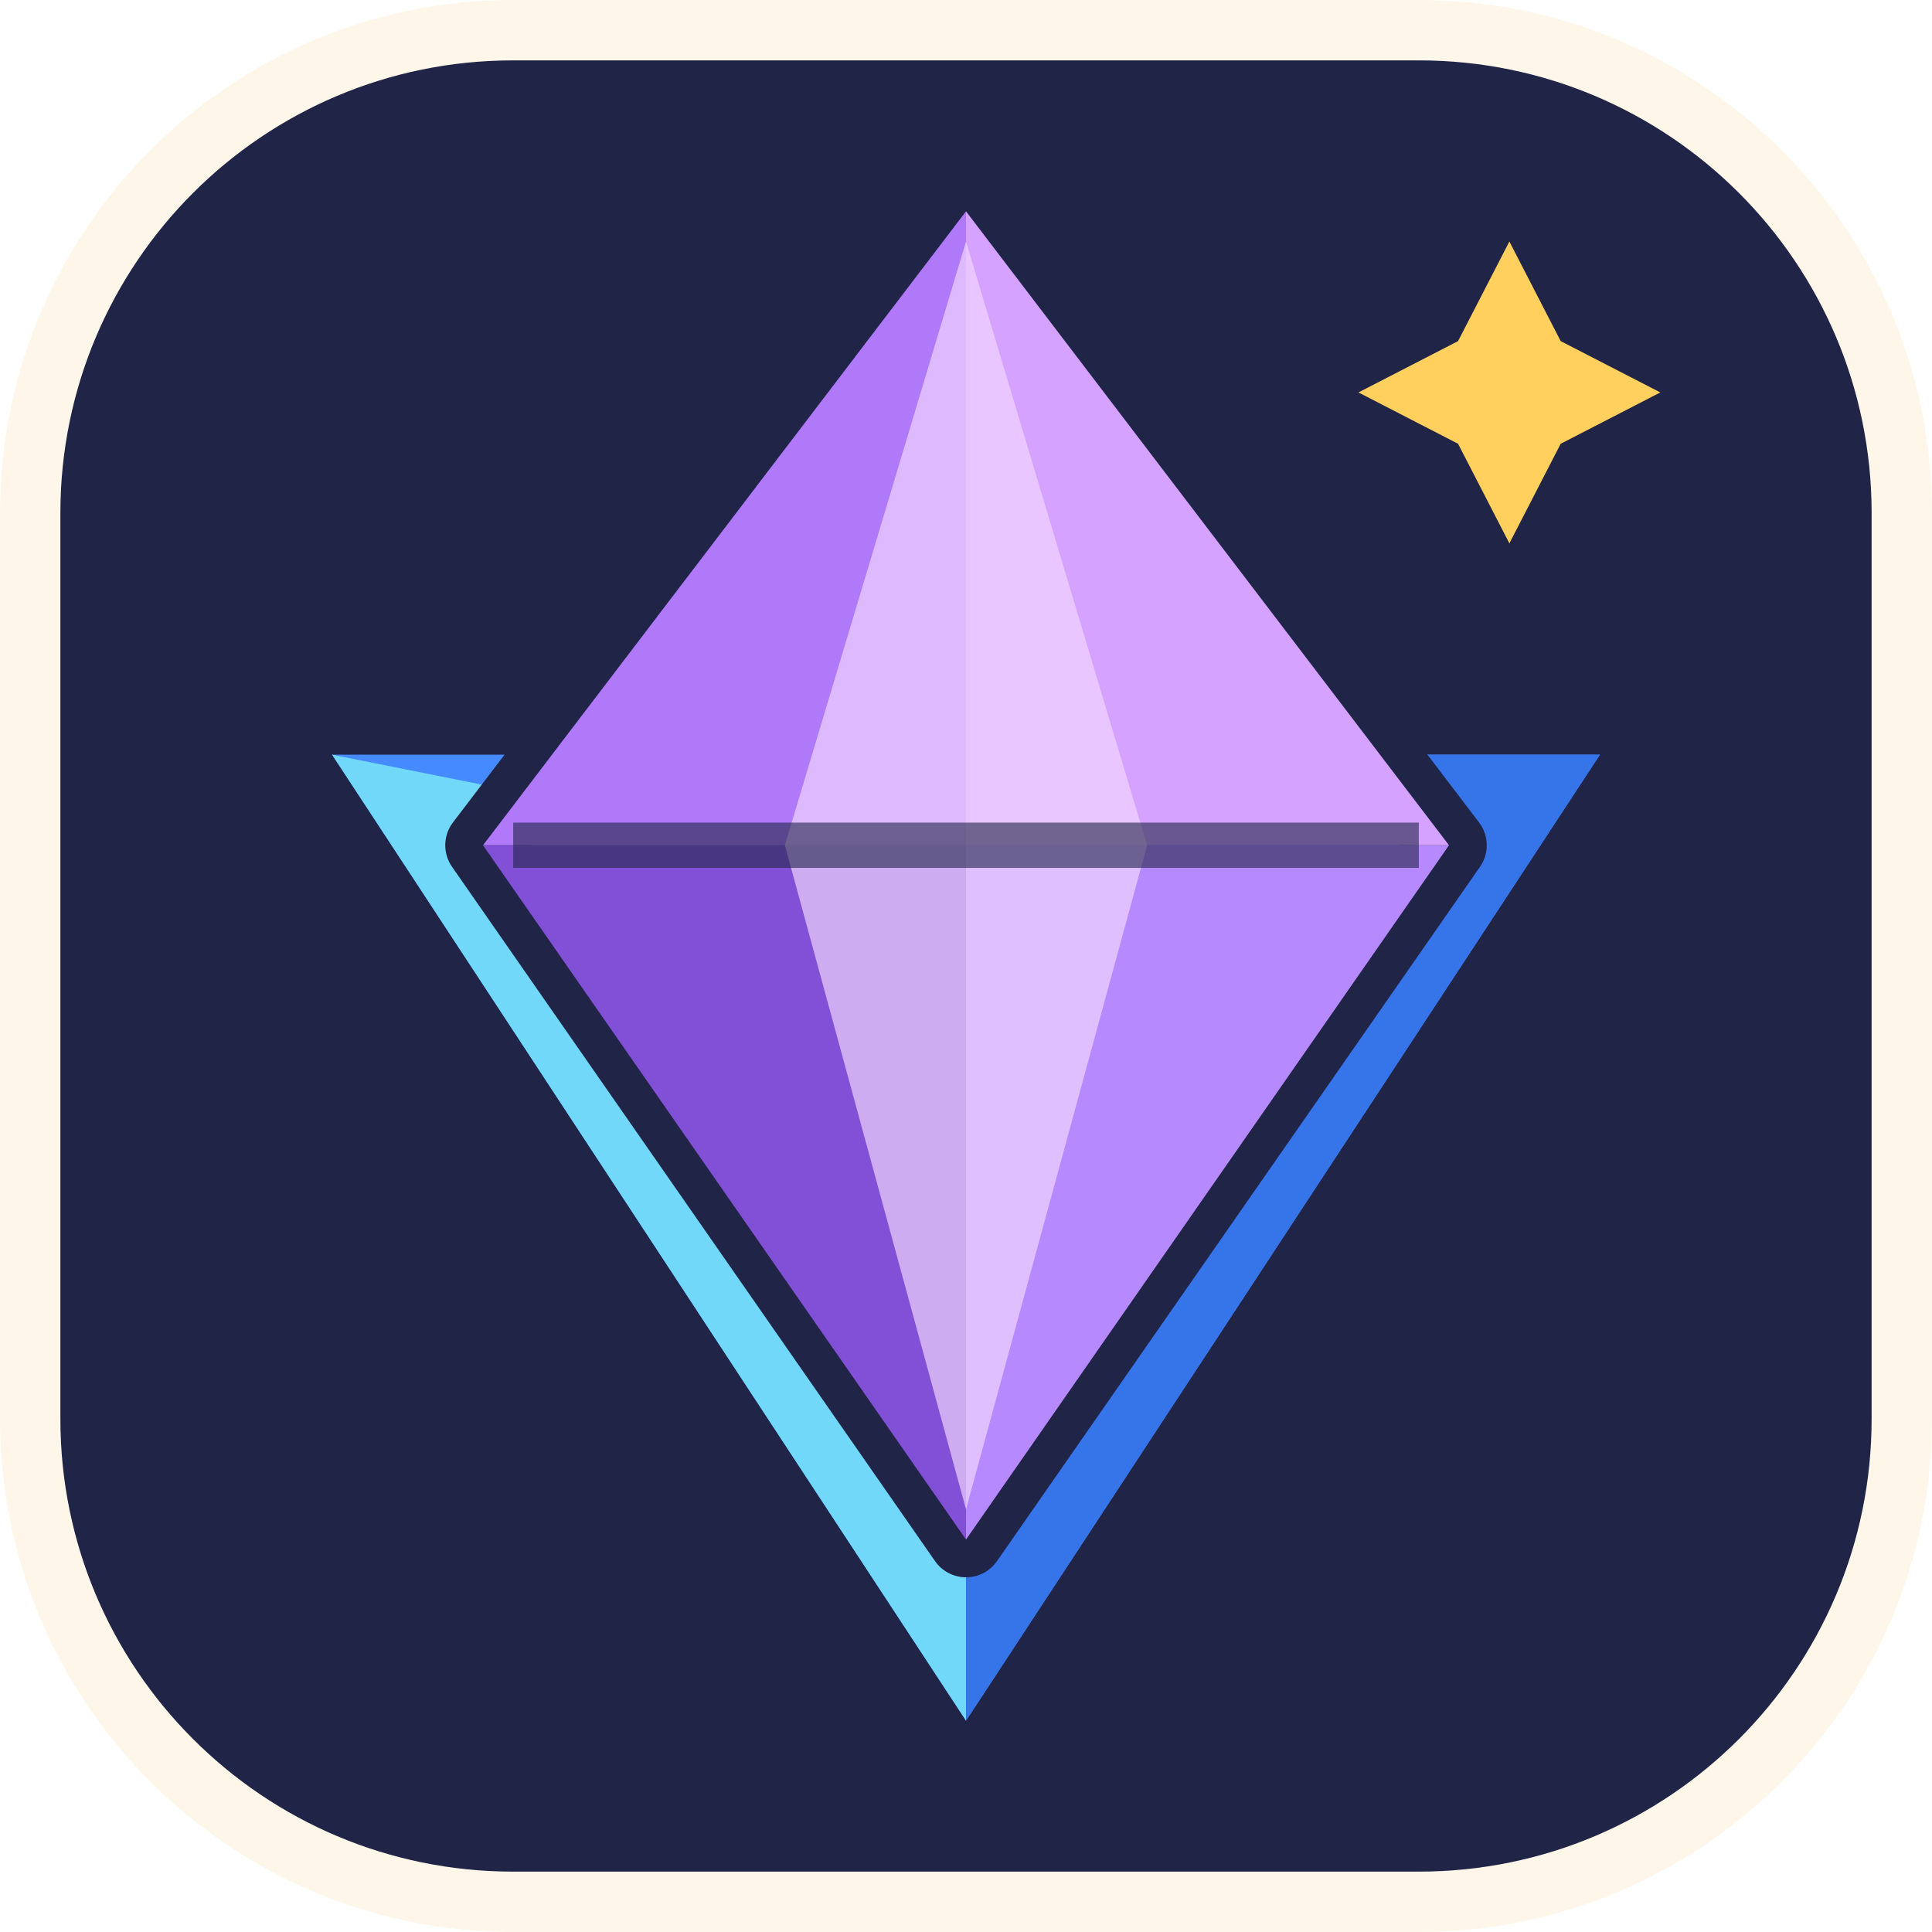
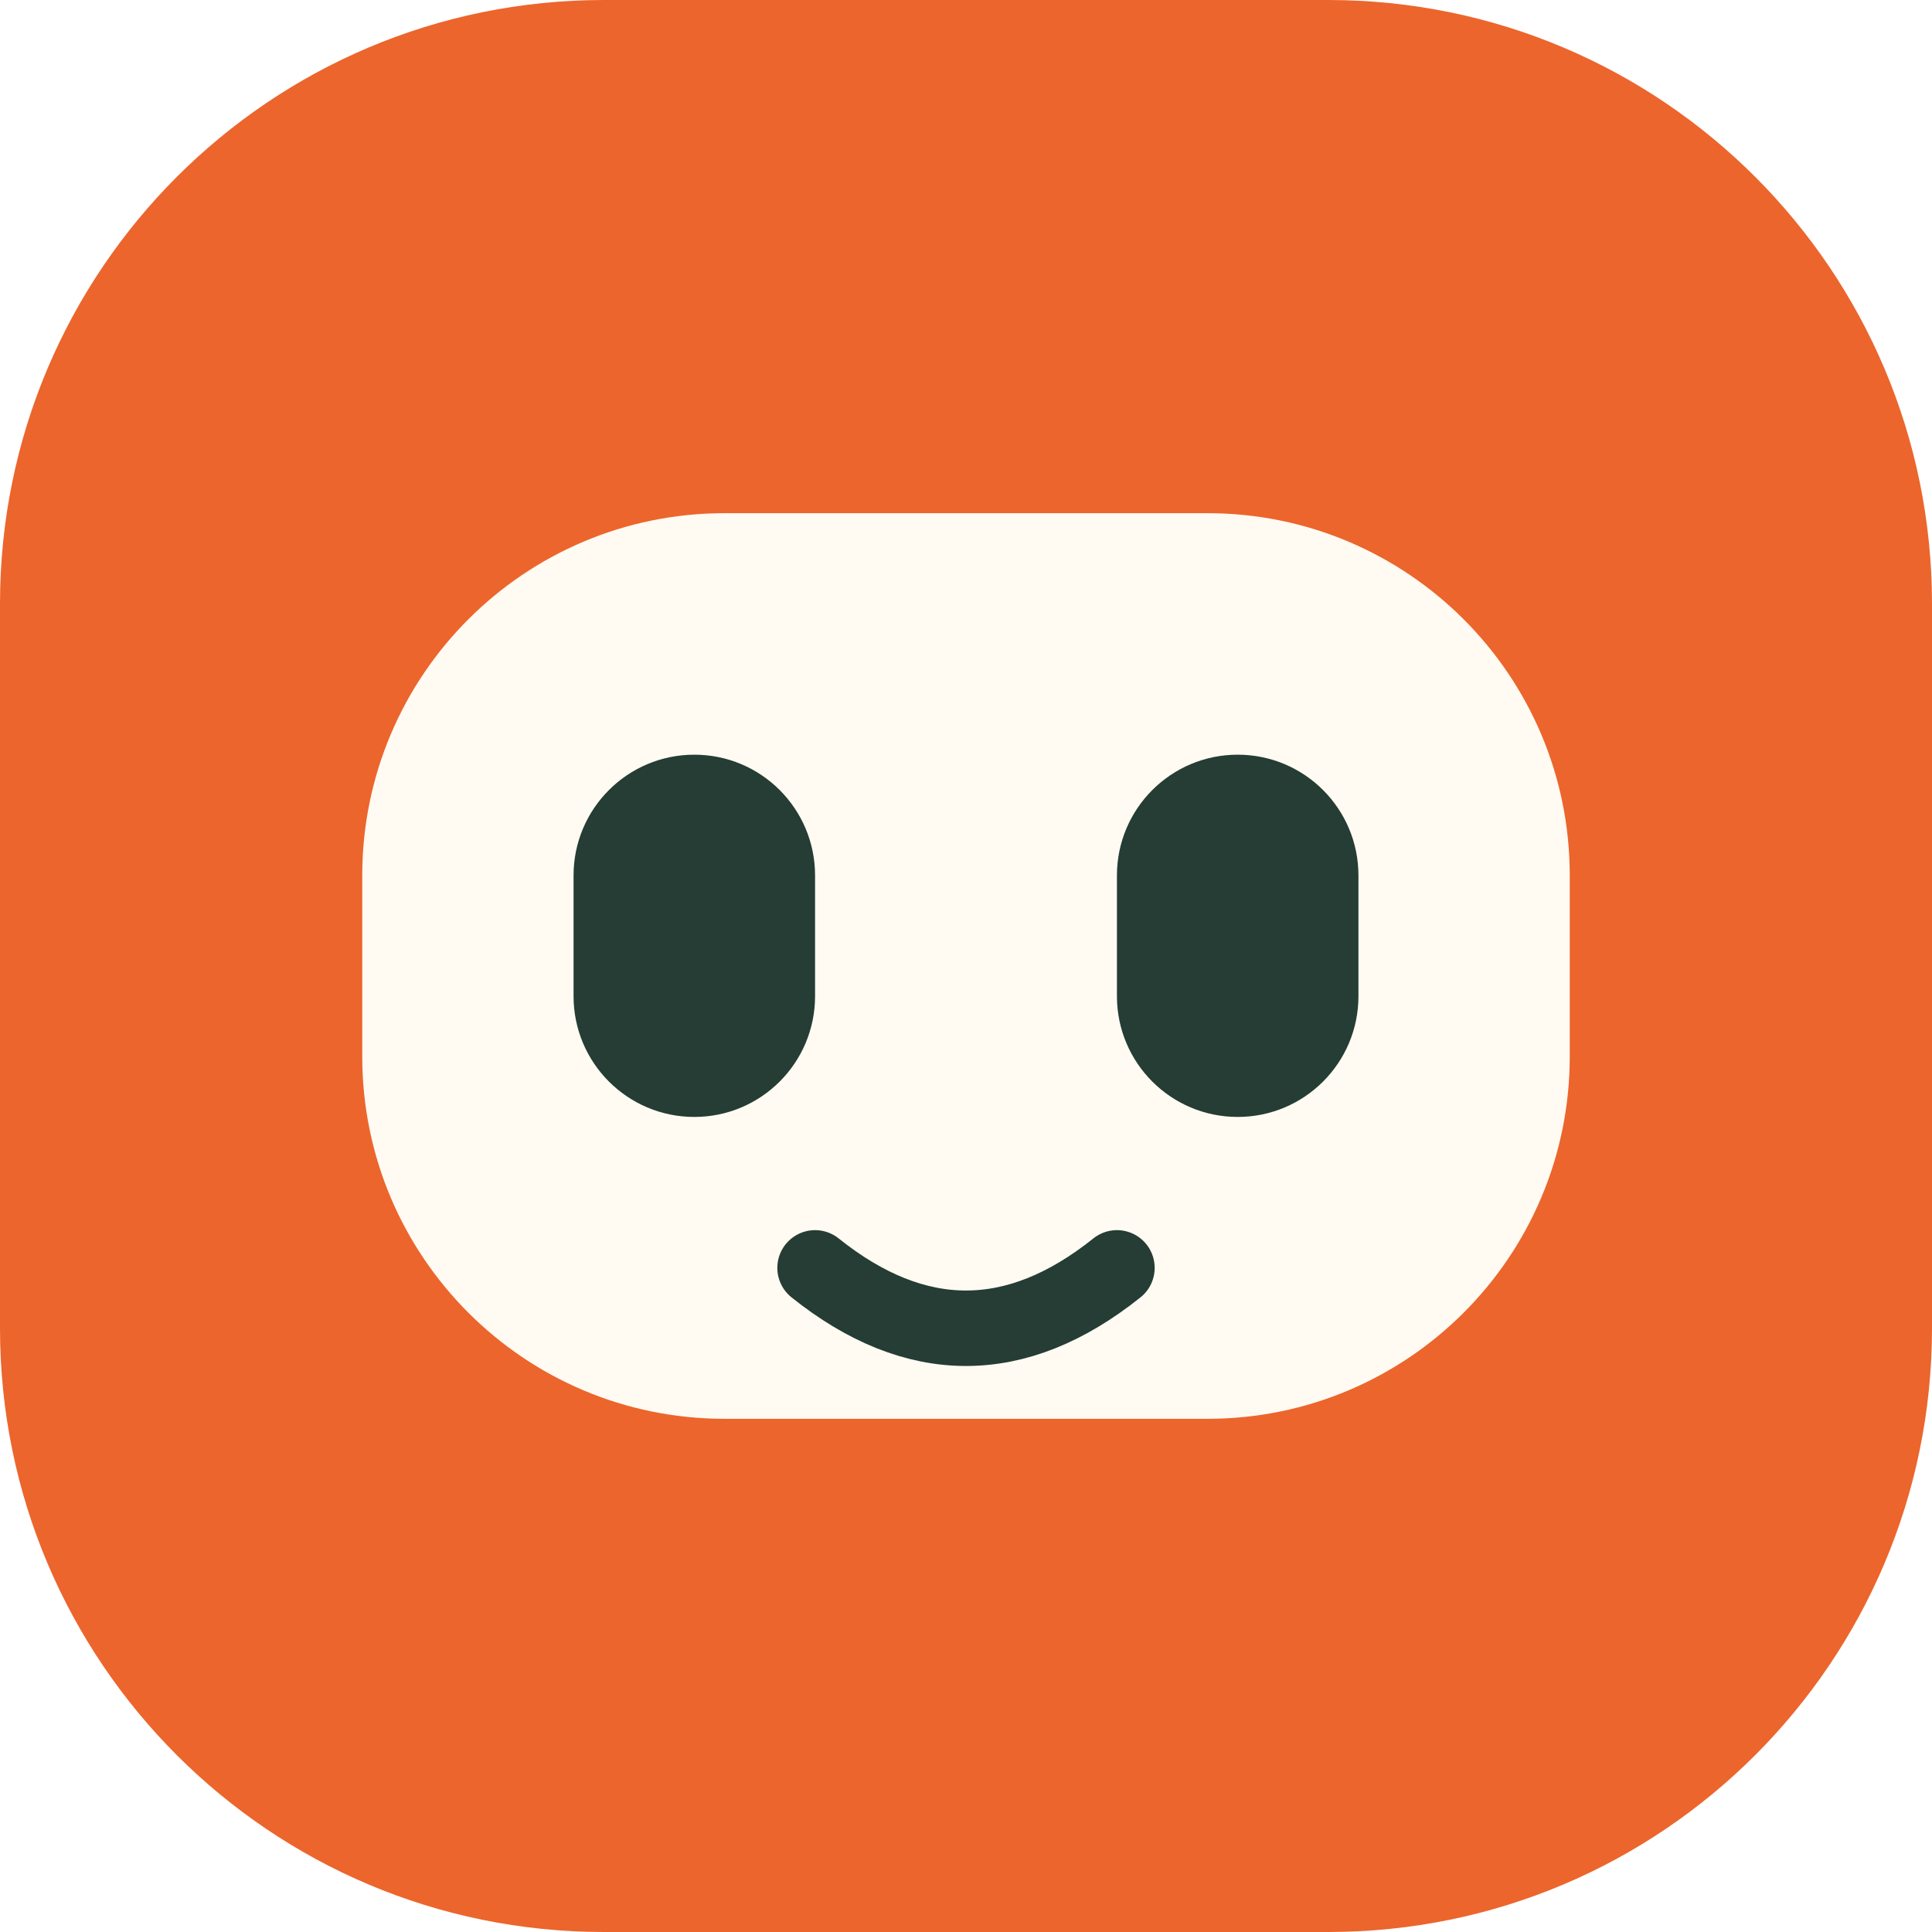
- <svg xmlns="http://www.w3.org/2000/svg" viewBox="0 0 64 64" role="img" aria-labelledby="title desc">
-   <rect x="1" y="1" width="62" height="62" rx="16" fill="#202447" stroke="#fef7e9" stroke-width="2" />
-   <path d="M11 25h10l11 20 11-20h10L32 57Z" fill="#458bff" />
-   <path d="m11 25 10 2 11 18v12Z" fill="#71d8fa" />
-   <path d="m43 25 10 0-21 32V45Z" fill="#3674e9" />
-   <path d="m32 7 16 21-16 23-16-23Z" fill="#9e65f0" stroke="#202447" stroke-width="2.5" stroke-linejoin="round" />
-   <path d="m32 7 16 21H32Z" fill="#d5a2ff" />
-   <path d="M32 7v21H16Z" fill="#af79fa" />
-   <path d="m16 28 16 23V28Z" fill="#8250d6" />
-   <path d="M32 28h16L32 51Z" fill="#b789ff" />
-   <path d="m32 8-6 20 6 22 6-22Z" fill="#f2d7ff" opacity=".68" />
-   <path d="M17 28h30" stroke="#202447" stroke-width="1.5" opacity=".6" />
-   <path d="m50 8 1.7 3.3L55 13l-3.3 1.7L50 18l-1.7-3.3L45 13l3.3-1.7Z" fill="#ffd05d" />
+ <svg xmlns="http://www.w3.org/2000/svg" viewBox="0 0 64 64">
+   <rect width="64" height="64" rx="20" fill="#ec652c" />
+   <rect x="12" y="17" width="40" height="30" rx="12" fill="#fffaf2" />
+   <rect x="19" y="25" width="8" height="12" rx="4" fill="#253d34" />
+   <rect x="37" y="25" width="8" height="12" rx="4" fill="#253d34" />
+   <path d="M27 42q5 4 10 0" fill="none" stroke="#253d34" stroke-width="2.5" stroke-linecap="round" />
</svg>
